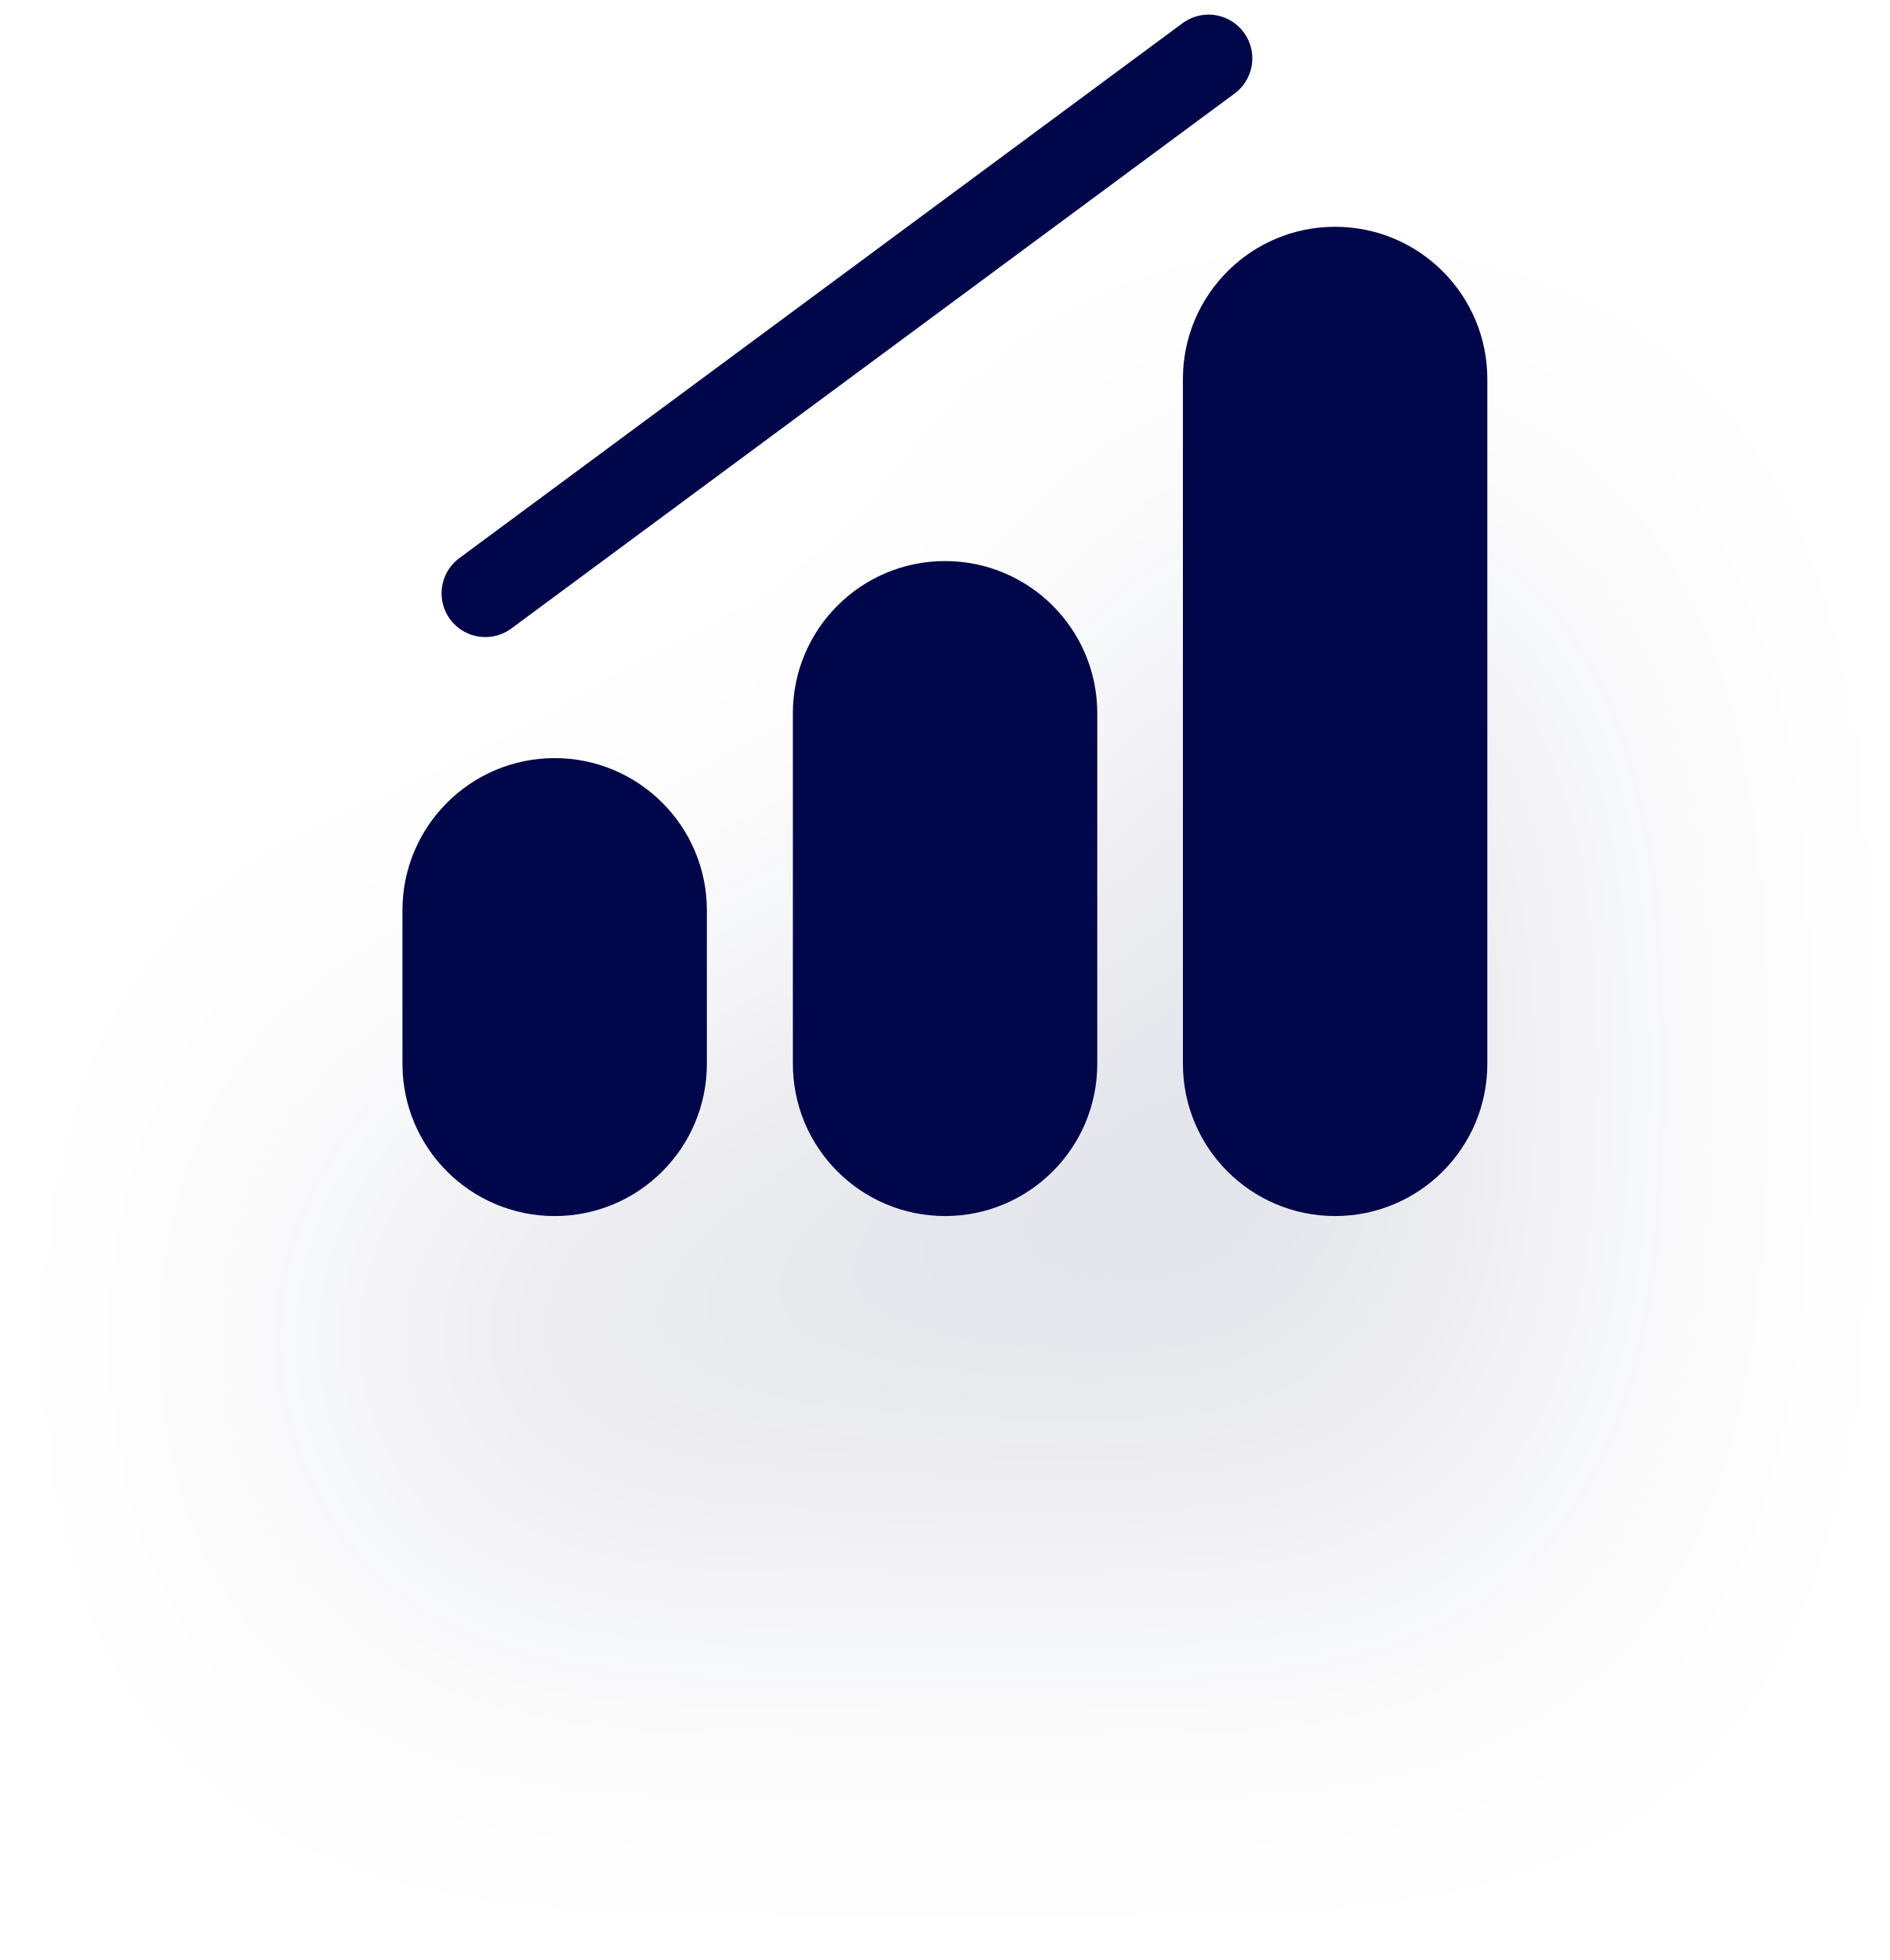
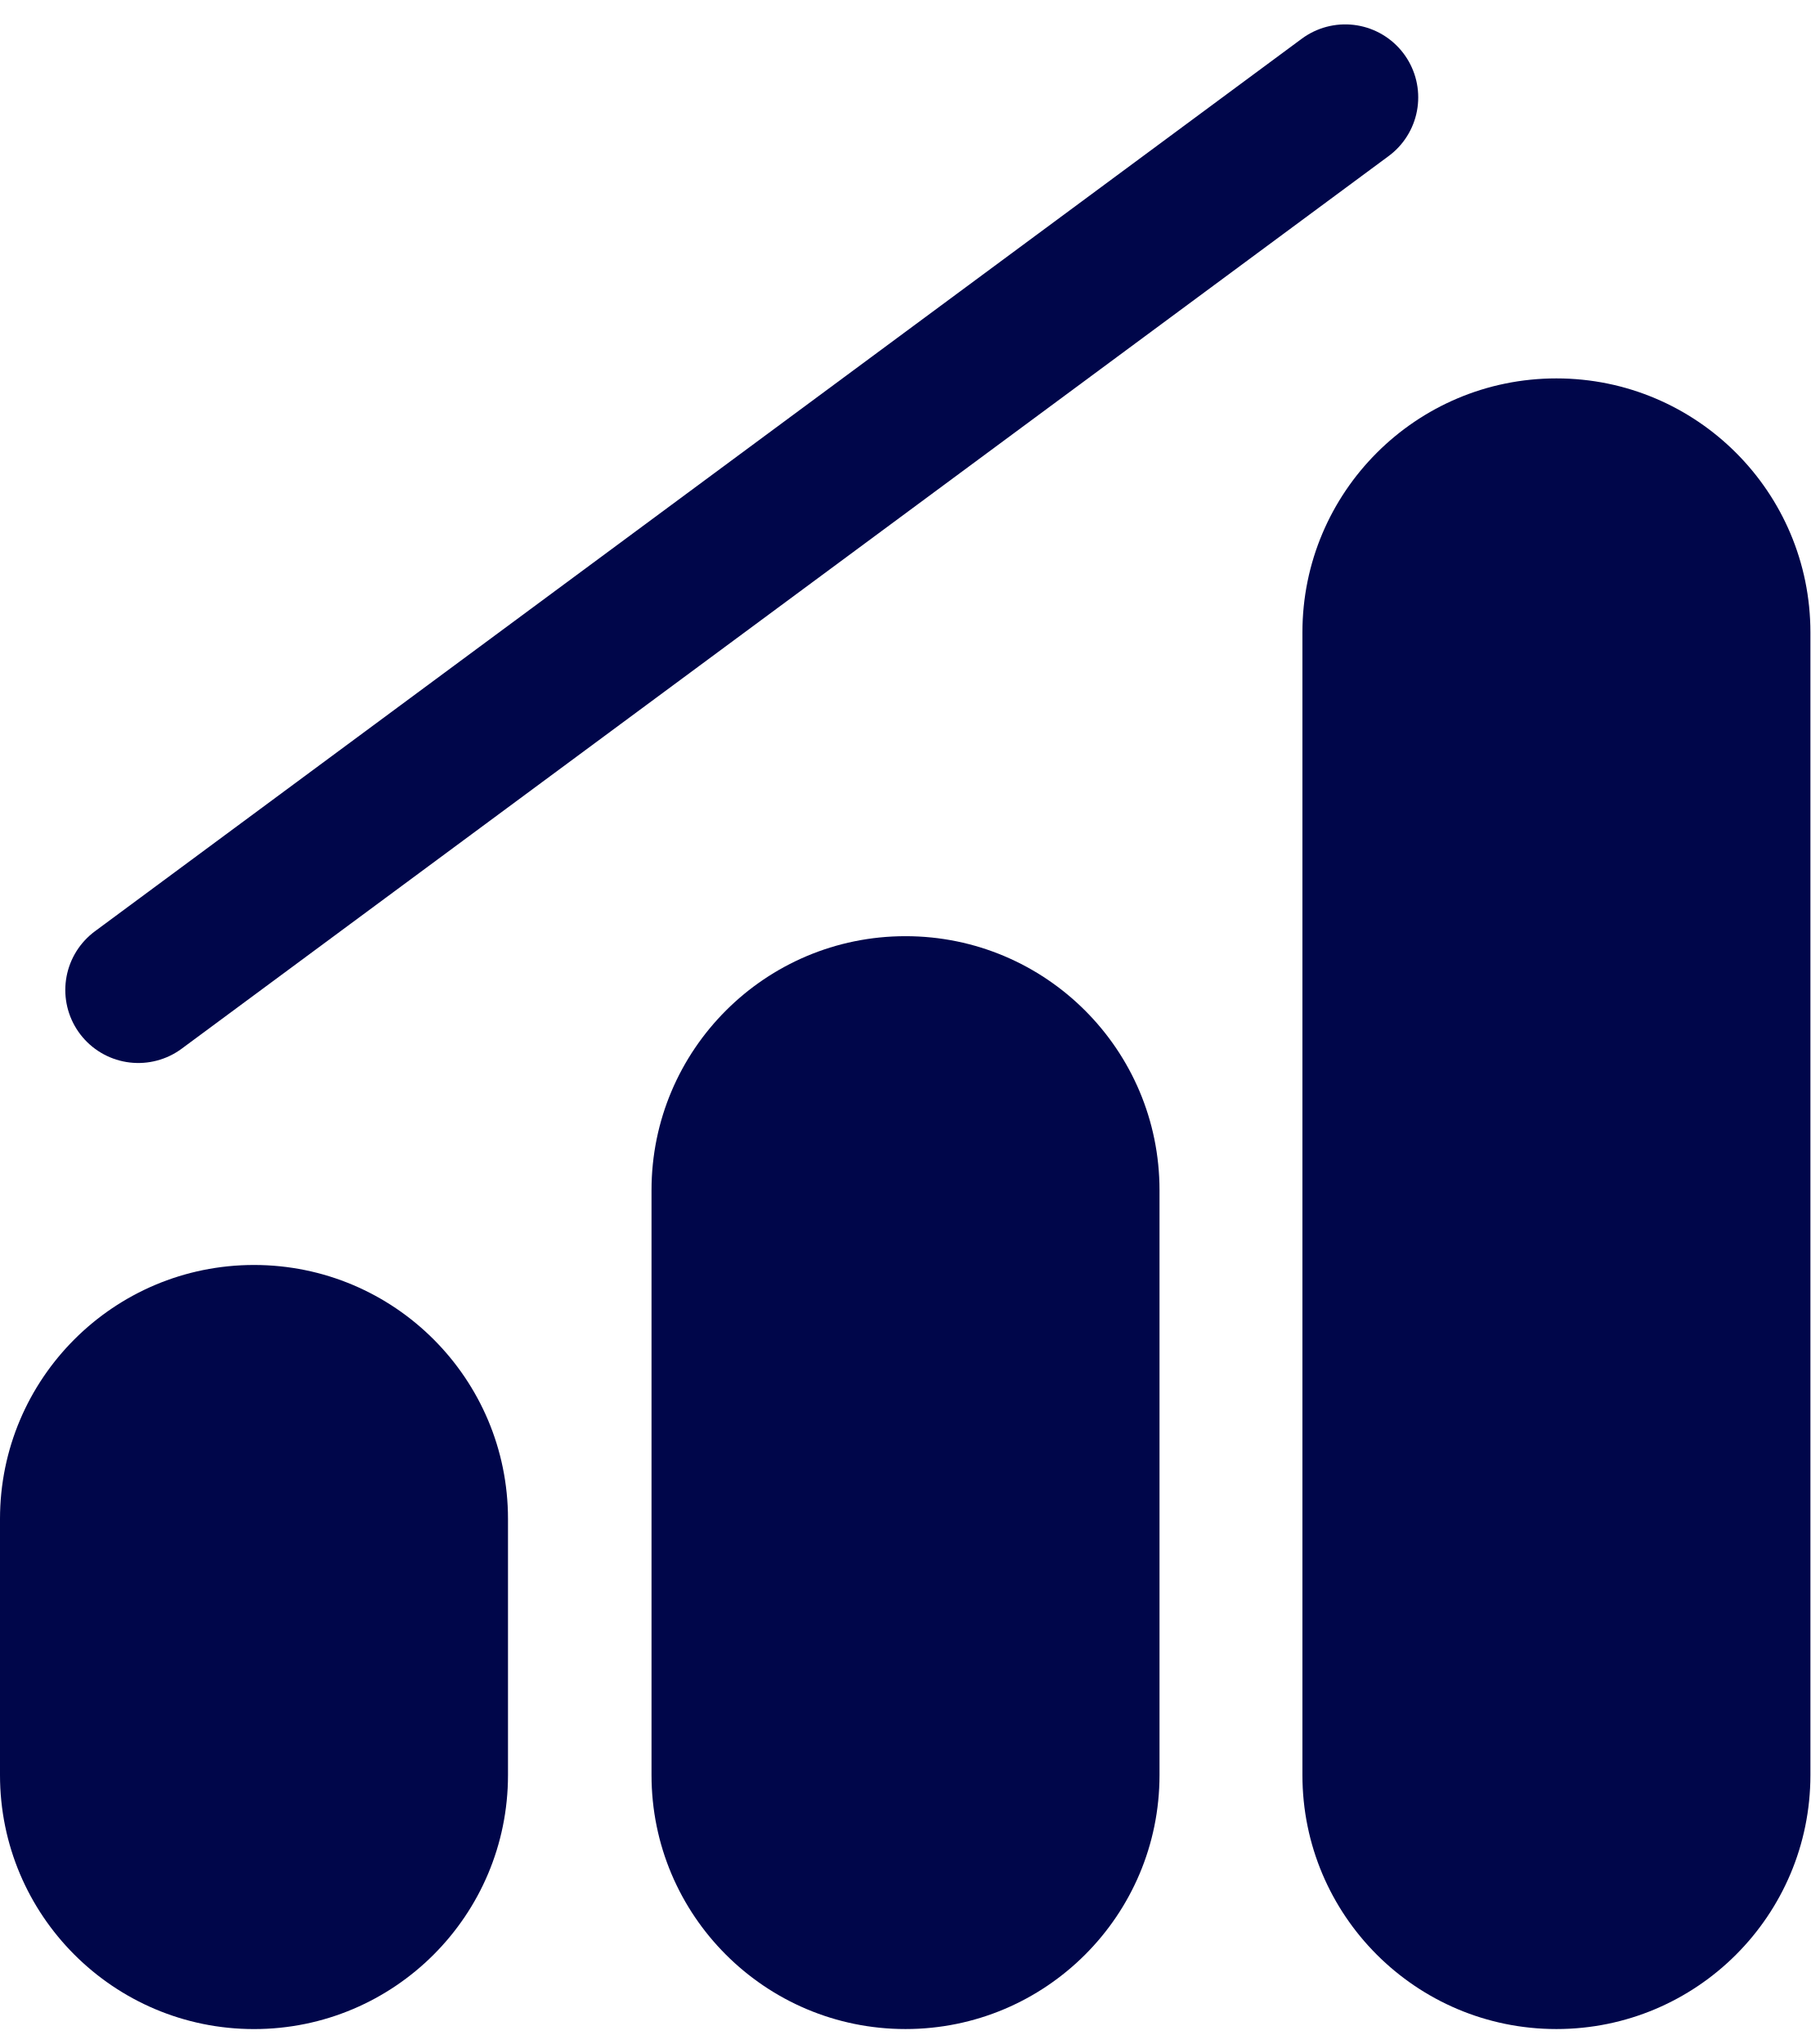
- <svg xmlns="http://www.w3.org/2000/svg" width="108" height="112" viewBox="0 0 108 112" fill="none">
-   <g filter="url(#filter0_d)">
-     <path d="M85 60.79V21.658C85 16.854 81.106 12.959 76.301 12.959C71.497 12.959 67.603 16.854 67.603 21.658V60.79C67.603 65.594 71.497 69.488 76.301 69.488C81.106 69.488 85 65.594 85 60.79Z" fill="#00064A" />
-     <path d="M62.709 60.79V40.76C62.709 35.955 58.814 32.061 54.01 32.061C49.206 32.061 45.312 35.955 45.312 40.76V60.79C45.312 65.594 49.206 69.488 54.01 69.488C58.814 69.488 62.709 65.594 62.709 60.79Z" fill="#00064A" />
-     <path d="M40.397 60.79V52.019C40.397 47.215 36.503 43.321 31.699 43.321C26.895 43.321 23 47.215 23 52.019V60.79C23 65.594 26.895 69.489 31.699 69.489C36.503 69.489 40.397 65.594 40.397 60.79Z" fill="#00064A" />
-   </g>
-   <path d="M27.736 33.904L69.069 3.335" stroke="#00064A" stroke-width="5" stroke-linecap="round" />
-   <defs>
-     <filter id="filter0_d" x="0.83" y="10.919" width="106.34" height="100.869" filterUnits="userSpaceOnUse" color-interpolation-filters="sRGB">
-       <feFlood flood-opacity="0" result="BackgroundImageFix" />
-       <feColorMatrix in="SourceAlpha" type="matrix" values="0 0 0 0 0 0 0 0 0 0 0 0 0 0 0 0 0 0 127 0" />
-       <feOffset dy="20.13" />
-       <feGaussianBlur stdDeviation="11.085" />
-       <feColorMatrix type="matrix" values="0 0 0 0 0.052 0 0 0 0 0.074 0 0 0 0 0.267 0 0 0 0.15 0" />
-       <feBlend mode="normal" in2="BackgroundImageFix" result="effect1_dropShadow" />
-       <feBlend mode="normal" in="SourceGraphic" in2="effect1_dropShadow" result="shape" />
-     </filter>
-   </defs>
+ <svg xmlns="http://www.w3.org/2000/svg" width="62" height="70" viewBox="0 0 62 70" fill="none">
+   <path d="M62 60.79V21.658C62 16.854 58.106 12.959 53.301 12.959C48.497 12.959 44.603 16.854 44.603 21.658V60.79C44.603 65.594 48.497 69.488 53.301 69.488C58.106 69.488 62 65.594 62 60.79Z" fill="#00064A" />
+   <path d="M39.709 60.79V40.76C39.709 35.955 35.814 32.061 31.01 32.061C26.206 32.061 22.312 35.955 22.312 40.76V60.79C22.312 65.594 26.206 69.488 31.01 69.488C35.814 69.488 39.709 65.594 39.709 60.79Z" fill="#00064A" />
+   <path d="M17.397 60.79V52.019C17.397 47.215 13.503 43.321 8.699 43.321C3.895 43.321 0 47.215 0 52.019V60.79C0 65.594 3.895 69.489 8.699 69.489C13.503 69.489 17.397 65.594 17.397 60.79Z" fill="#00064A" />
+   <path d="M4.736 33.904L46.069 3.335" stroke="#00064A" stroke-width="5" stroke-linecap="round" />
</svg>
